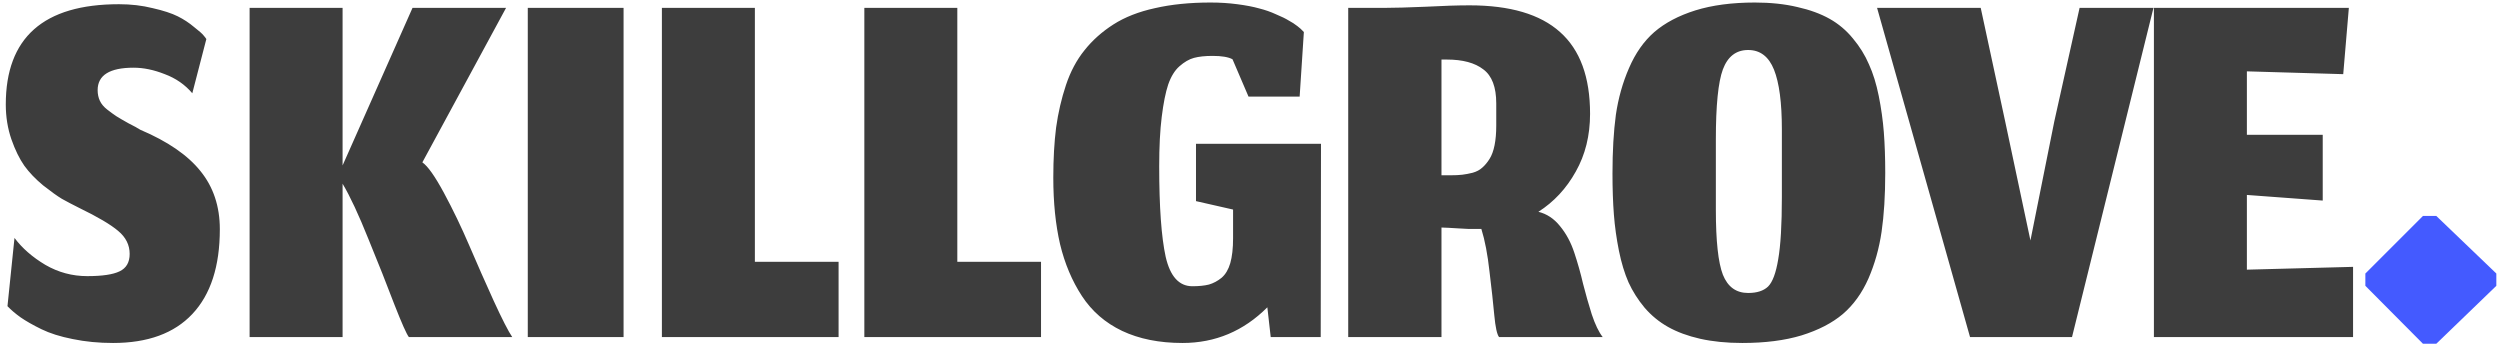
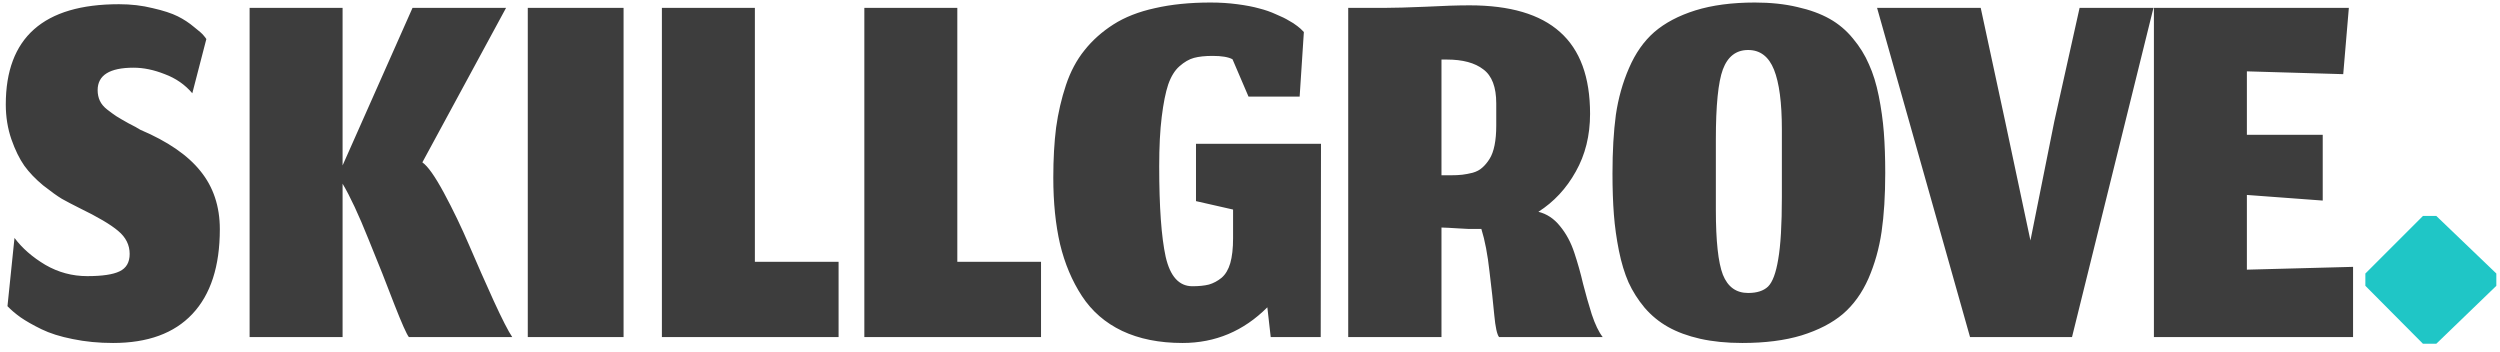
<svg xmlns="http://www.w3.org/2000/svg" width="178" height="25" viewBox="0 0 178 25" fill="none">
  <path d="M8.052 24.42C7.026 24.42 6.066 24.327 5.172 24.14C4.292 23.967 3.552 23.733 2.952 23.44C2.352 23.147 1.859 22.867 1.472 22.6C1.099 22.333 0.786 22.067 0.532 21.8L1.032 16.94C1.579 17.673 2.312 18.313 3.232 18.86C4.152 19.393 5.146 19.66 6.212 19.66C7.279 19.66 8.046 19.547 8.512 19.32C8.992 19.093 9.232 18.68 9.232 18.08C9.232 17.44 8.959 16.893 8.412 16.44C7.879 15.987 6.952 15.44 5.632 14.8C5.152 14.56 4.746 14.347 4.412 14.16C4.079 13.96 3.632 13.64 3.072 13.2C2.526 12.747 2.079 12.28 1.732 11.8C1.386 11.307 1.079 10.68 0.812 9.92C0.546 9.147 0.412 8.32 0.412 7.44C0.412 2.68 3.099 0.3 8.472 0.3C9.326 0.3 10.126 0.393 10.872 0.58C11.632 0.753 12.226 0.947 12.652 1.16C13.079 1.373 13.466 1.627 13.812 1.92C14.172 2.2 14.399 2.4 14.492 2.52C14.586 2.627 14.652 2.713 14.692 2.78L13.692 6.64C13.172 6.027 12.519 5.573 11.732 5.28C10.959 4.973 10.219 4.82 9.512 4.82C7.806 4.82 6.952 5.353 6.952 6.42C6.952 6.7 7.006 6.953 7.112 7.18C7.219 7.407 7.392 7.613 7.632 7.8C7.872 7.987 8.092 8.147 8.292 8.28C8.506 8.413 8.792 8.58 9.152 8.78C9.526 8.967 9.806 9.12 9.992 9.24C11.939 10.067 13.366 11.047 14.272 12.18C15.192 13.313 15.652 14.693 15.652 16.32C15.652 18.96 14.999 20.973 13.692 22.36C12.399 23.733 10.519 24.42 8.052 24.42ZM29.112 24C28.952 23.8 28.605 23.02 28.072 21.66C27.552 20.287 26.938 18.74 26.232 17.02C25.538 15.287 24.925 13.973 24.392 13.08V24H17.772V0.56H24.392V11.78L29.372 0.56H36.032L30.072 11.56C30.458 11.827 30.972 12.553 31.612 13.74C32.252 14.927 32.852 16.173 33.412 17.48C33.972 18.787 34.552 20.1 35.152 21.42C35.752 22.727 36.192 23.587 36.472 24H29.112ZM37.578 24V0.56H44.398V24H37.578ZM47.127 24V0.56H53.747V18.64H59.707V24H47.127ZM61.541 24V0.56H68.161V18.64H74.121V24H61.541ZM90.235 21.88C88.542 23.573 86.529 24.42 84.195 24.42C82.542 24.42 81.109 24.133 79.895 23.56C78.695 22.987 77.742 22.16 77.035 21.08C76.329 20 75.809 18.767 75.475 17.38C75.155 15.993 74.995 14.413 74.995 12.64C74.995 11.32 75.062 10.133 75.195 9.08C75.342 8.027 75.575 7.02 75.895 6.06C76.215 5.1 76.655 4.273 77.215 3.58C77.775 2.873 78.462 2.26 79.275 1.74C80.089 1.22 81.075 0.833 82.235 0.58C83.395 0.313 84.715 0.18 86.195 0.18C86.862 0.18 87.495 0.22 88.095 0.3C88.709 0.38 89.229 0.48 89.655 0.6C90.082 0.707 90.482 0.847 90.855 1.02C91.242 1.18 91.542 1.327 91.755 1.46C91.982 1.58 92.189 1.713 92.375 1.86C92.562 2.007 92.675 2.107 92.715 2.16C92.769 2.213 92.809 2.253 92.835 2.28L92.535 6.88H88.895L87.755 4.22C87.462 4.06 86.989 3.98 86.335 3.98C85.802 3.98 85.362 4.027 85.015 4.12C84.669 4.213 84.322 4.413 83.975 4.72C83.642 5.013 83.375 5.447 83.175 6.02C82.989 6.58 82.835 7.347 82.715 8.32C82.595 9.28 82.535 10.453 82.535 11.84C82.535 14.733 82.689 16.88 82.995 18.28C83.315 19.68 83.949 20.38 84.895 20.38C85.362 20.38 85.755 20.34 86.075 20.26C86.395 20.167 86.695 20.007 86.975 19.78C87.255 19.54 87.462 19.193 87.595 18.74C87.729 18.273 87.795 17.68 87.795 16.96V14.92L85.155 14.32V10.24H94.055L94.035 24H90.475L90.235 21.88ZM102.633 16.2V24H95.993V0.56H98.633C99.273 0.56 100.226 0.533 101.493 0.48C102.76 0.413 103.806 0.38 104.633 0.38C107.513 0.38 109.66 1.013 111.073 2.28C112.5 3.547 113.213 5.487 113.213 8.1C113.213 9.647 112.873 11.02 112.193 12.22C111.526 13.42 110.64 14.373 109.533 15.08C110.133 15.227 110.646 15.567 111.073 16.1C111.513 16.633 111.853 17.267 112.093 18C112.333 18.72 112.54 19.453 112.713 20.2C112.9 20.933 113.106 21.66 113.333 22.38C113.573 23.1 113.833 23.64 114.113 24H106.733C106.586 23.813 106.473 23.293 106.393 22.44C106.313 21.573 106.2 20.54 106.053 19.34C105.92 18.127 105.726 17.113 105.473 16.3C105.446 16.3 105.413 16.3 105.373 16.3C105.12 16.3 104.846 16.3 104.553 16.3C104.273 16.287 104.026 16.273 103.813 16.26C103.6 16.247 103.373 16.233 103.133 16.22C102.906 16.207 102.74 16.2 102.633 16.2ZM102.633 12.48H103.273C103.606 12.48 103.886 12.467 104.113 12.44C104.34 12.413 104.586 12.367 104.853 12.3C105.133 12.22 105.36 12.1 105.533 11.94C105.72 11.78 105.893 11.573 106.053 11.32C106.213 11.067 106.333 10.74 106.413 10.34C106.493 9.94 106.533 9.473 106.533 8.94V7.36C106.533 6.2 106.226 5.393 105.613 4.94C105.013 4.473 104.146 4.24 103.013 4.24H102.633V12.48ZM122.169 14.94C122.169 17.153 122.335 18.693 122.669 19.56C123.015 20.427 123.615 20.86 124.469 20.86C125.095 20.86 125.569 20.707 125.889 20.4C126.209 20.08 126.449 19.433 126.609 18.46C126.782 17.473 126.869 16 126.869 14.04V9.22C126.869 7.313 126.682 5.893 126.309 4.96C125.935 4.027 125.322 3.56 124.469 3.56C123.615 3.56 123.015 4.02 122.669 4.94C122.335 5.847 122.169 7.507 122.169 9.92V14.94ZM124.049 24.42C122.942 24.42 121.942 24.32 121.049 24.12C120.169 23.92 119.409 23.64 118.769 23.28C118.129 22.92 117.569 22.46 117.089 21.9C116.622 21.34 116.242 20.74 115.949 20.1C115.669 19.46 115.442 18.713 115.269 17.86C115.095 16.993 114.975 16.133 114.909 15.28C114.842 14.413 114.809 13.44 114.809 12.36C114.809 10.76 114.889 9.367 115.049 8.18C115.222 6.993 115.535 5.88 115.989 4.84C116.442 3.787 117.042 2.933 117.789 2.28C118.549 1.627 119.522 1.113 120.709 0.74C121.909 0.367 123.322 0.18 124.949 0.18C126.069 0.18 127.075 0.287 127.969 0.5C128.862 0.7 129.629 0.98 130.269 1.34C130.909 1.7 131.462 2.167 131.929 2.74C132.409 3.313 132.789 3.927 133.069 4.58C133.362 5.22 133.595 5.973 133.769 6.84C133.942 7.707 134.062 8.567 134.129 9.42C134.195 10.273 134.229 11.24 134.229 12.32C134.229 13.92 134.142 15.313 133.969 16.5C133.795 17.687 133.482 18.8 133.029 19.84C132.575 20.867 131.969 21.707 131.209 22.36C130.449 23 129.469 23.507 128.269 23.88C127.082 24.24 125.675 24.42 124.049 24.42ZM140.267 24L133.647 0.56H141.027L142.767 8.64L144.567 17.12L146.267 8.64L148.067 0.56H153.327L147.527 24H140.267ZM167.538 24H153.358V0.56H167.238L166.838 5.28L159.978 5.08V9.6H165.378V14.28L159.978 13.88V19.2L167.538 19V24Z" fill="#3D3D3D" />
-   <path d="M172.514 24.475L168.414 20.35V19.475L172.514 15.375H173.464L177.739 19.475V20.35L173.464 24.475H172.514Z" fill="#445AFF" />
+   <path d="M172.514 24.475L168.414 20.35V19.475L172.514 15.375H173.464L177.739 19.475V20.35L173.464 24.475H172.514Z" fill="#1FC6C6" />
</svg>
